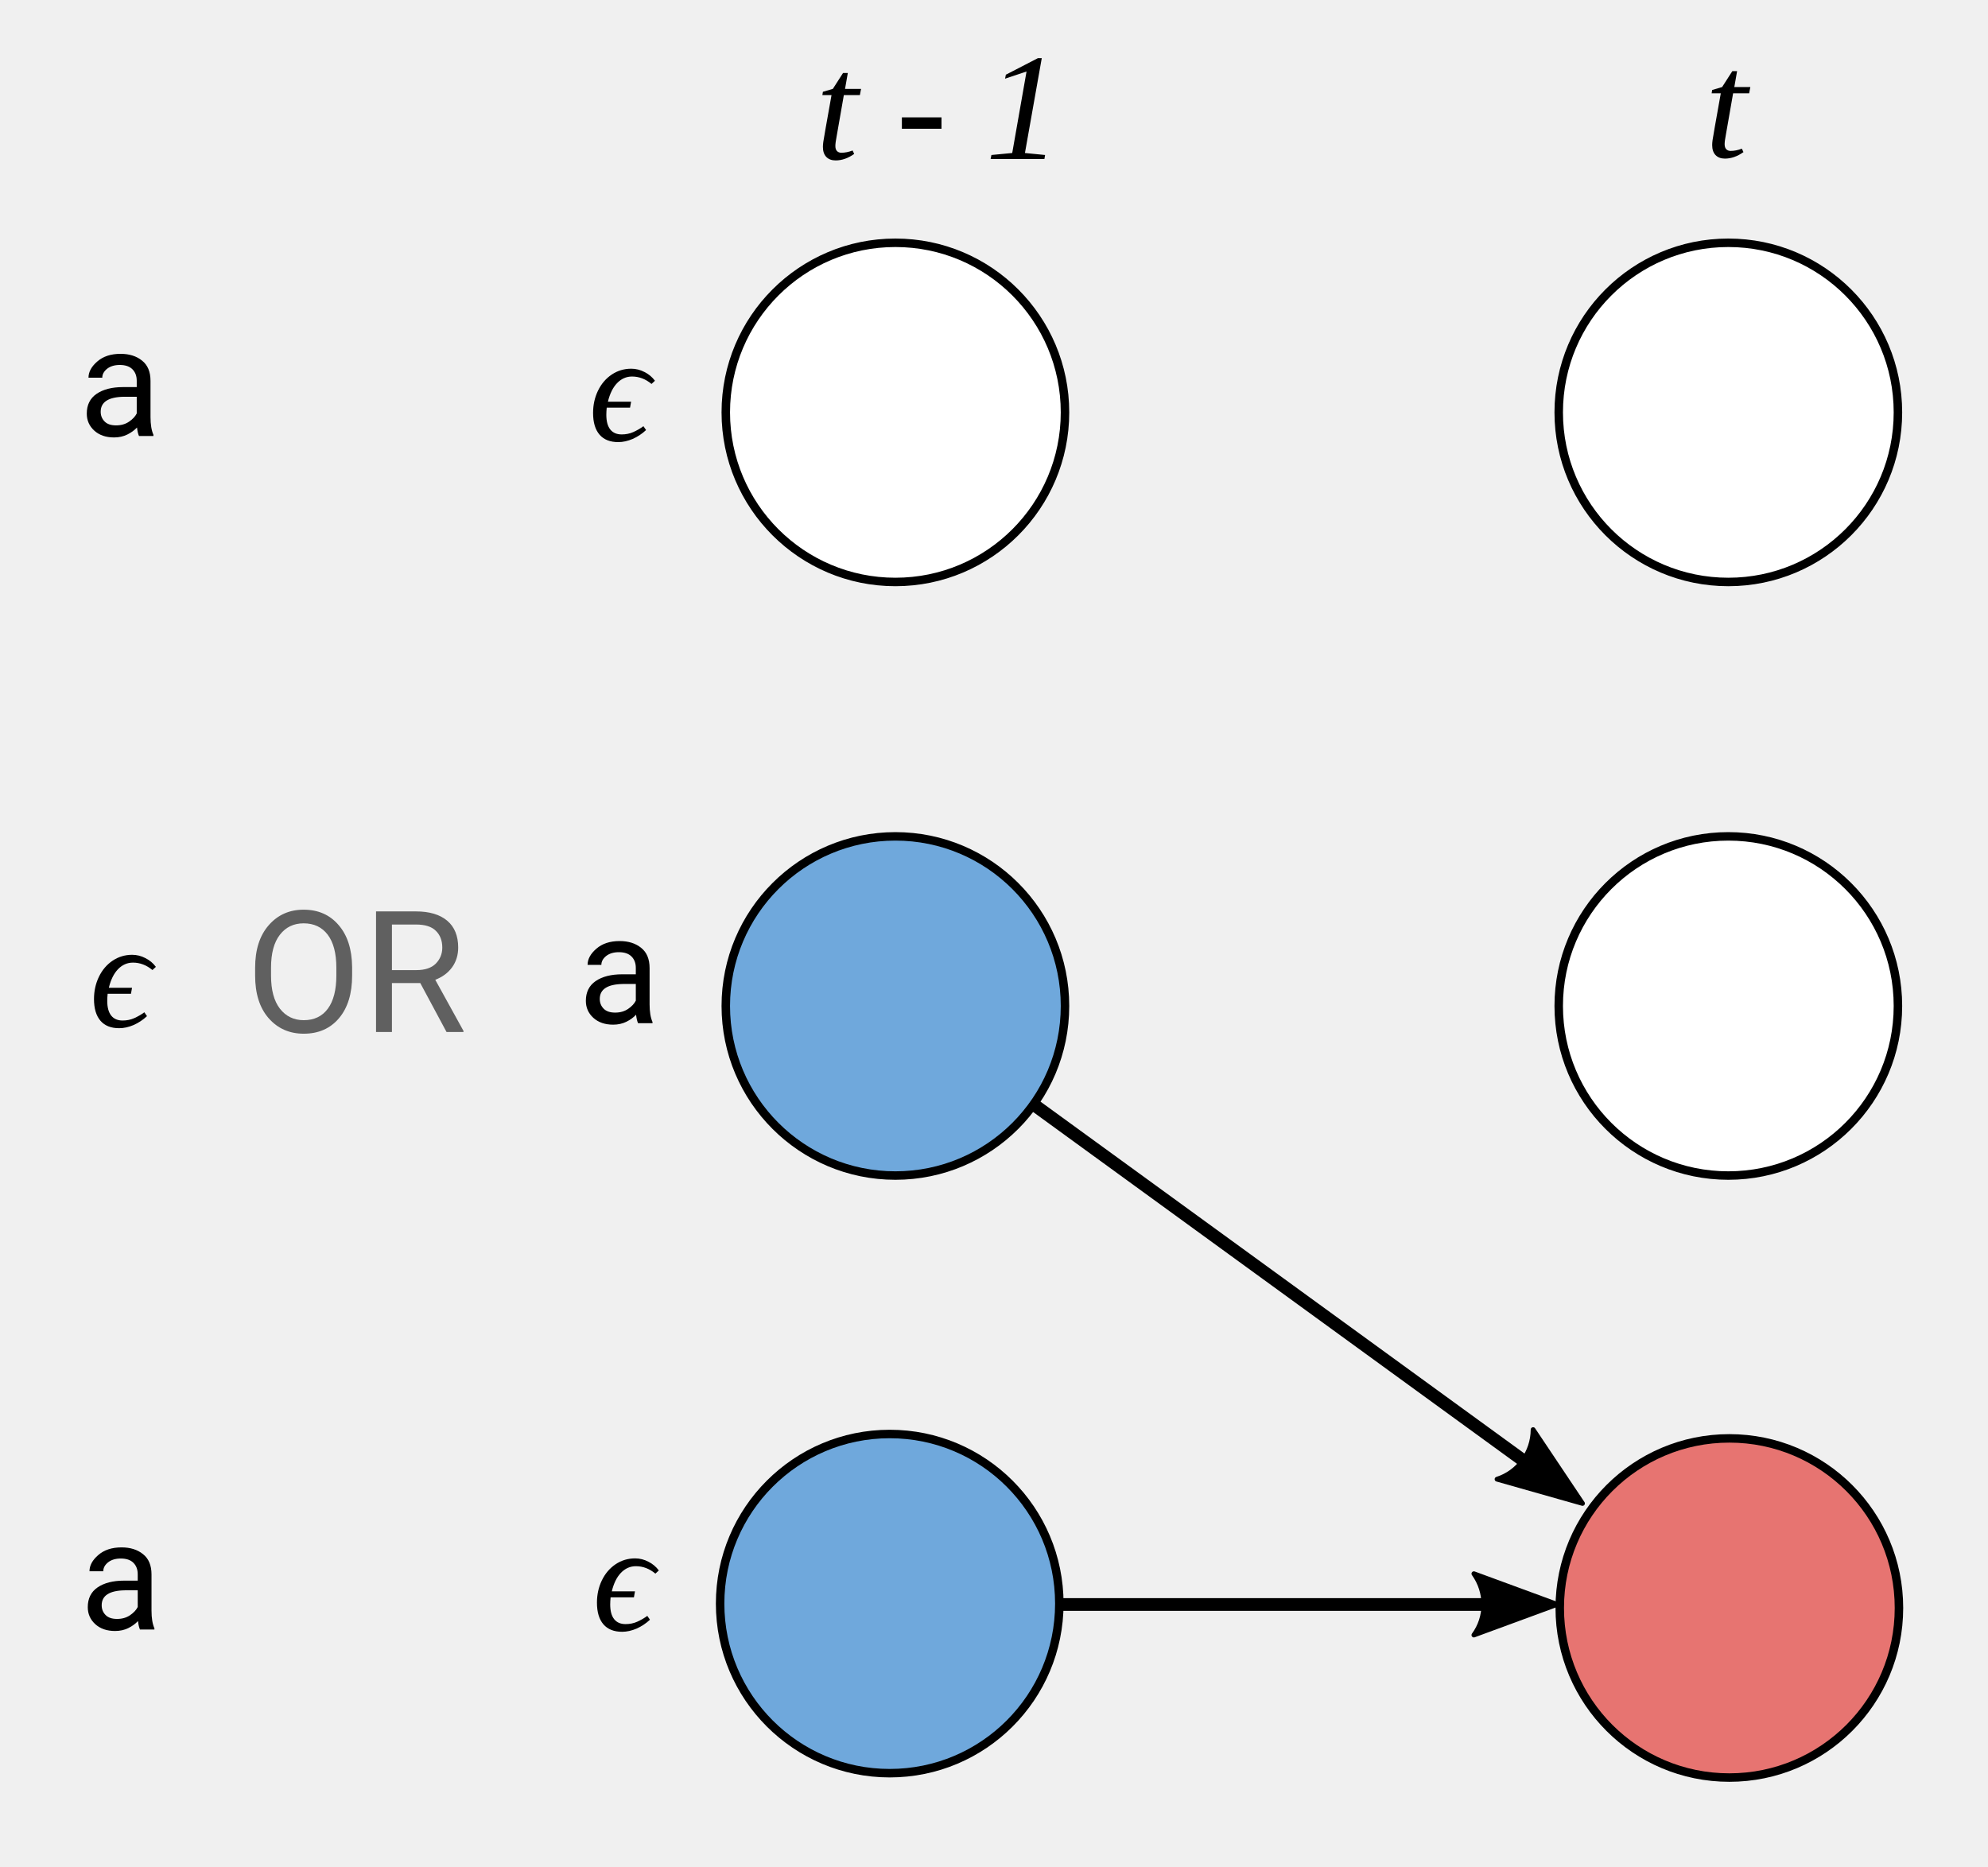
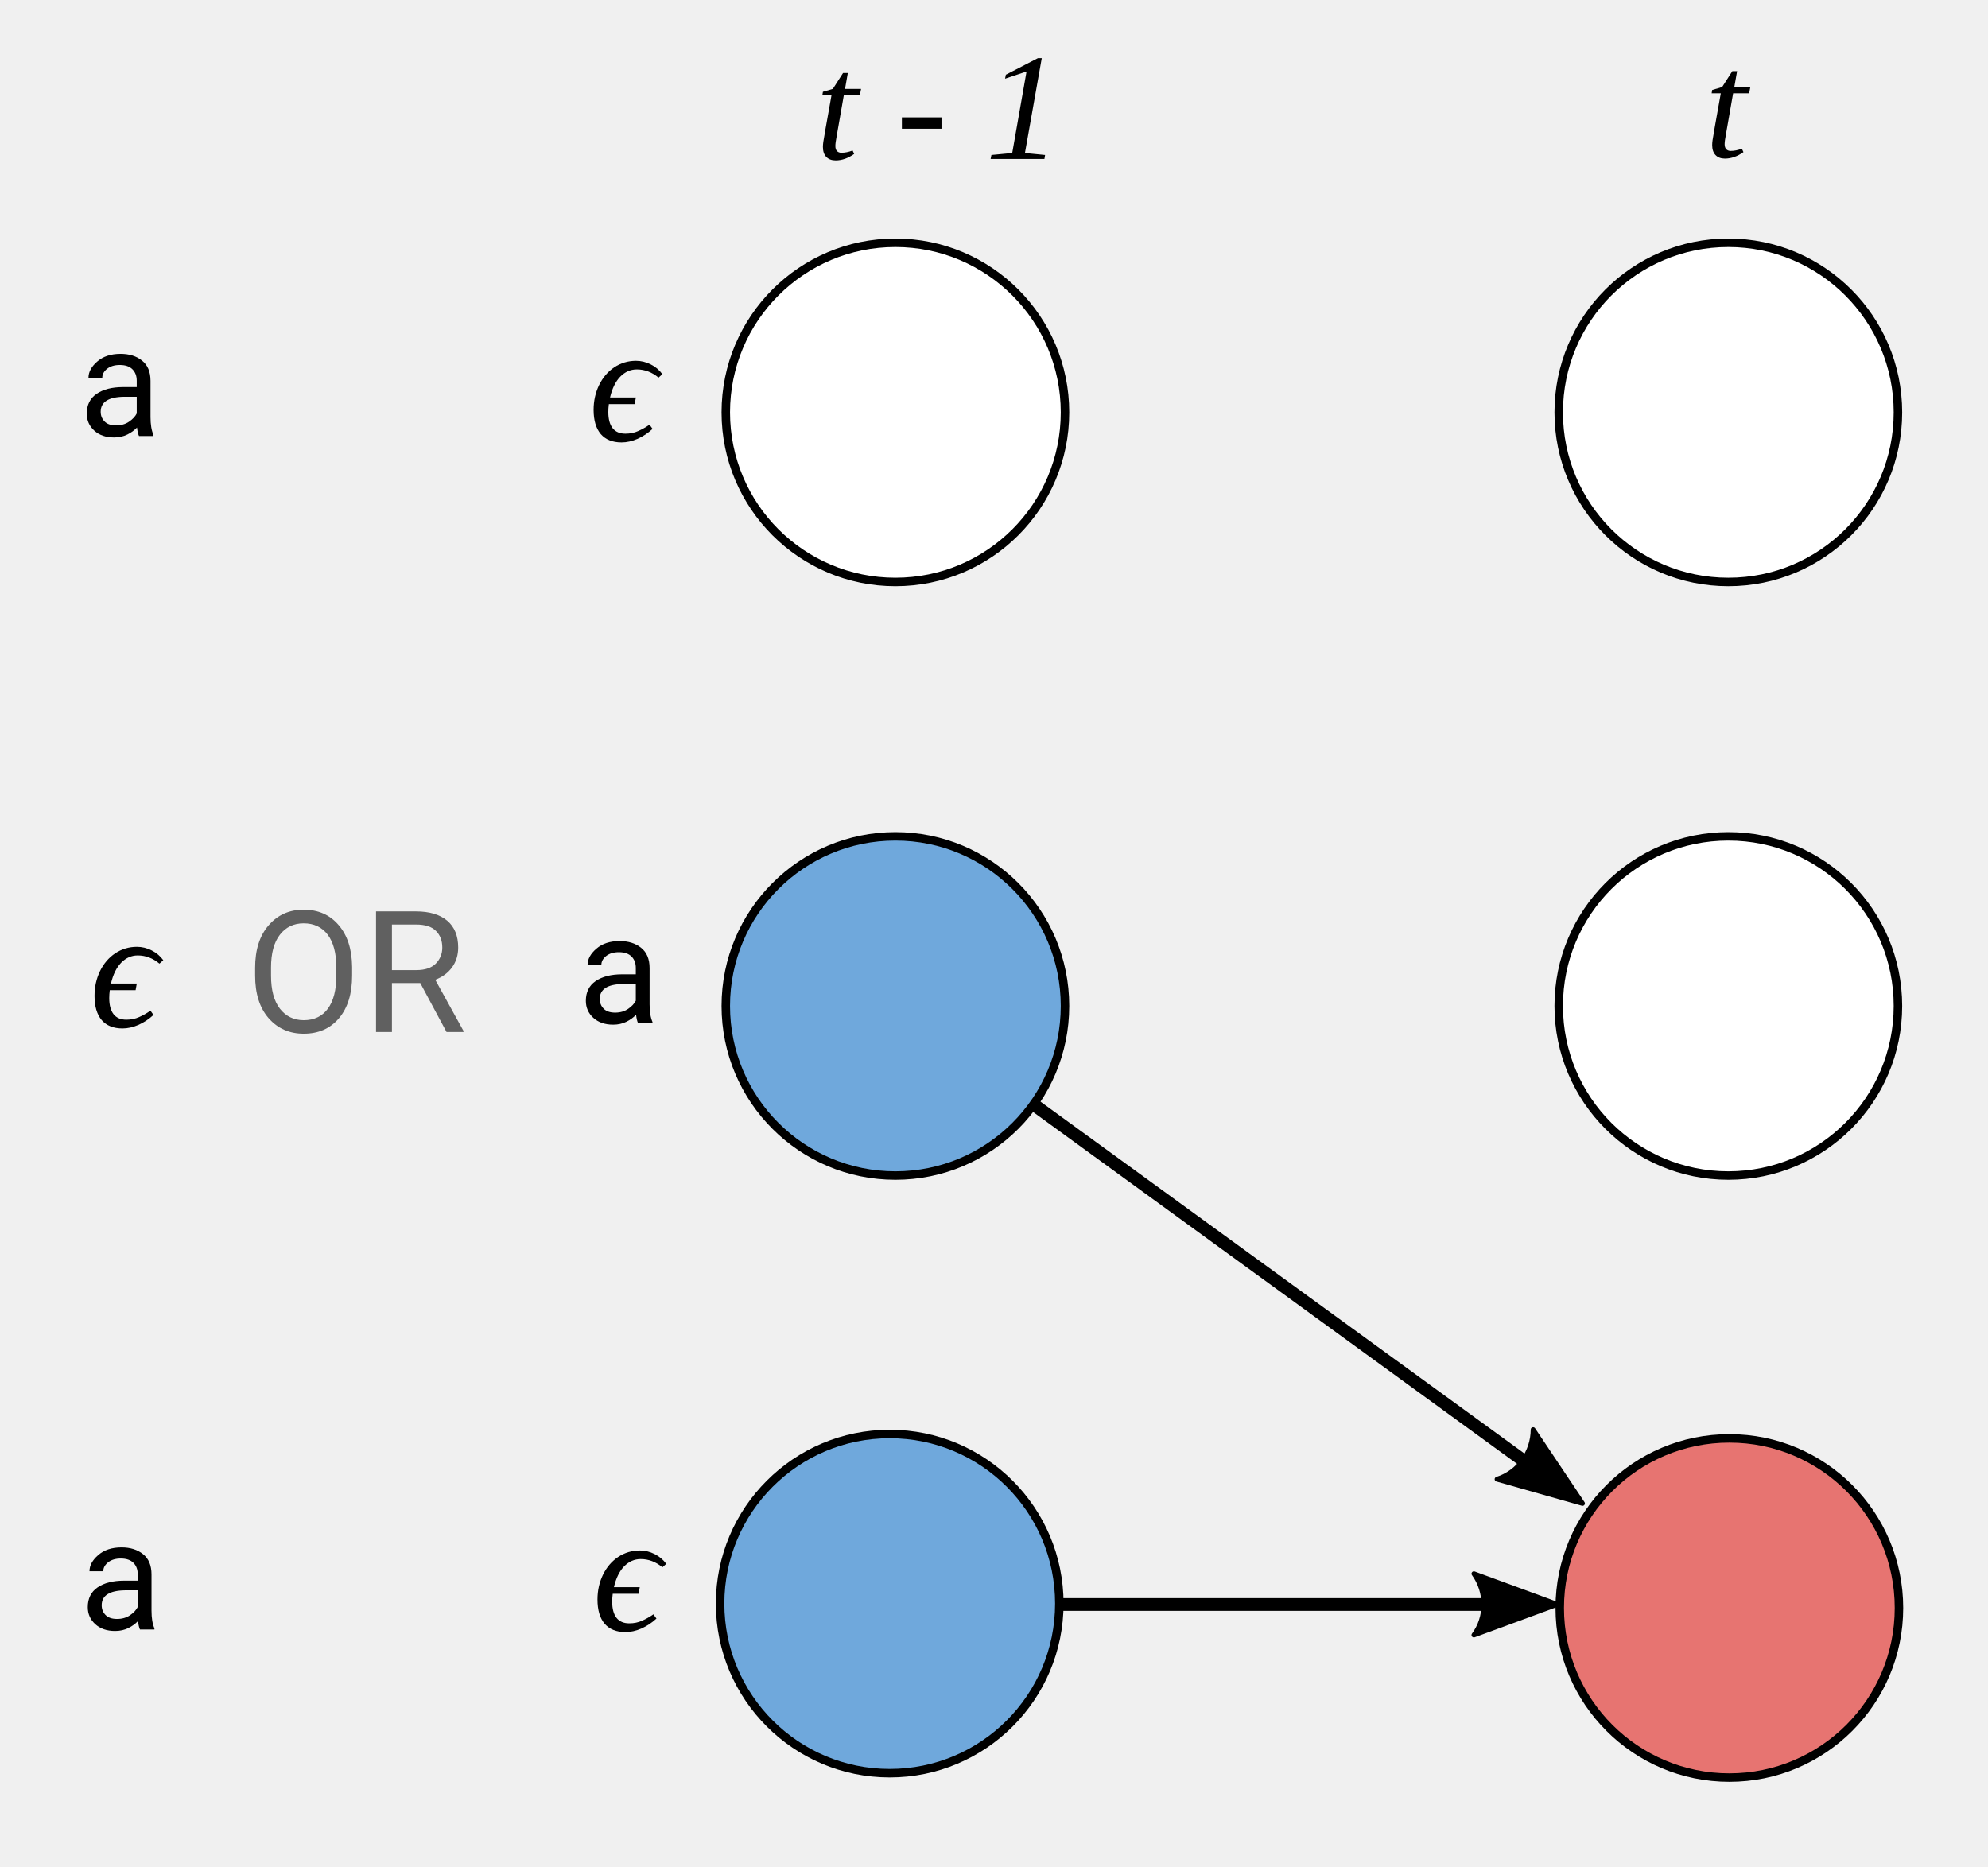
<svg xmlns="http://www.w3.org/2000/svg" height="220.126" width="234.426" id="svg" version="1.1">
  <defs id="defs4">
    <style>
     .math-font {
        font-family:"Times New Roman",Times,serif;
        font-style:italic;
+         font-weight:200;
     }
    </style>
    <marker orient="auto" refY="0" refX="0" id="marker2378" style="overflow:visible">
      <path id="path2376" style="fill:#000000;fill-opacity:1;fill-rule:evenodd;stroke:#000000;stroke-width:0.625;stroke-linejoin:round;stroke-opacity:1" d="M 8.719,4.034 -2.207,0.016 8.719,-4.002 c -1.745,2.372 -1.735,5.617 -6e-7,8.035 z" transform="scale(-0.6)" />
    </marker>
    <marker style="overflow:visible" id="marker2272" refX="0" refY="0" orient="auto">
      <path transform="scale(-0.6)" d="M 8.719,4.034 -2.207,0.016 8.719,-4.002 c -1.745,2.372 -1.735,5.617 -6e-7,8.035 z" style="fill:#000000;fill-opacity:1;fill-rule:evenodd;stroke:#000000;stroke-width:0.625;stroke-linejoin:round;stroke-opacity:1" id="path2270" />
    </marker>
    <marker orient="auto" refY="0" refX="0" id="marker2164" style="overflow:visible">
      <path id="path2162" style="fill:#000000;fill-opacity:1;fill-rule:evenodd;stroke:#000000;stroke-width:0.625;stroke-linejoin:round;stroke-opacity:1" d="M 8.719,4.034 -2.207,0.016 8.719,-4.002 c -1.745,2.372 -1.735,5.617 -6e-7,8.035 z" transform="scale(-0.6)" />
    </marker>
    <marker orient="auto" refY="0" refX="0" id="marker2016" style="overflow:visible">
      <path id="path2014" d="M 0,0 5,-5 -12.5,0 5,5 Z" style="fill:#000000;fill-opacity:1;fill-rule:evenodd;stroke:#000000;stroke-width:1pt;stroke-opacity:1" transform="matrix(-0.4,0,0,-0.4,-4,0)" />
    </marker>
    <marker orient="auto" refY="0" refX="0" id="marker1928" style="overflow:visible">
      <path id="path1926" style="fill:#000000;fill-opacity:1;fill-rule:evenodd;stroke:#000000;stroke-width:0.625;stroke-linejoin:round;stroke-opacity:1" d="M 8.719,4.034 -2.207,0.016 8.719,-4.002 c -1.745,2.372 -1.735,5.617 -6e-7,8.035 z" transform="scale(-0.6)" />
    </marker>
    <marker orient="auto" refY="0" refX="0" id="marker1762" style="overflow:visible">
      <path id="path1760" style="fill:#000000;fill-opacity:1;fill-rule:evenodd;stroke:#000000;stroke-width:0.625;stroke-linejoin:round;stroke-opacity:1" d="M 8.719,4.034 -2.207,0.016 8.719,-4.002 c -1.745,2.372 -1.735,5.617 -6e-7,8.035 z" transform="scale(-0.6)" />
    </marker>
    <marker orient="auto" refY="0" refX="0" id="marker1686" style="overflow:visible">
      <path id="path1684" style="fill:#000000;fill-opacity:1;fill-rule:evenodd;stroke:#000000;stroke-width:0.625;stroke-linejoin:round;stroke-opacity:1" d="M 8.719,4.034 -2.207,0.016 8.719,-4.002 c -1.745,2.372 -1.735,5.617 -6e-7,8.035 z" transform="scale(-0.6)" />
    </marker>
    <marker orient="auto" refY="0" refX="0" id="Arrow2Mend" style="overflow:visible">
      <path id="path871" style="fill:#000000;fill-opacity:1;fill-rule:evenodd;stroke:#000000;stroke-width:0.625;stroke-linejoin:round;stroke-opacity:1" d="M 8.719,4.034 -2.207,0.016 8.719,-4.002 c -1.745,2.372 -1.735,5.617 -6e-7,8.035 z" transform="scale(-0.6)" />
    </marker>
    <marker orient="auto" refY="0" refX="0" id="marker1362" style="overflow:visible">
      <path id="path1360" style="fill:#000000;fill-opacity:1;fill-rule:evenodd;stroke:#000000;stroke-width:0.625;stroke-linejoin:round;stroke-opacity:1" d="M 8.719,4.034 -2.207,0.016 8.719,-4.002 c -1.745,2.372 -1.735,5.617 -6e-7,8.035 z" transform="matrix(-1.1,0,0,-1.1,-1.1,0)" />
    </marker>
    <marker orient="auto" refY="0" refX="0" id="marker1286" style="overflow:visible">
      <path id="path1284" style="fill:#000000;fill-opacity:1;fill-rule:evenodd;stroke:#000000;stroke-width:0.625;stroke-linejoin:round;stroke-opacity:1" d="M 8.719,4.034 -2.207,0.016 8.719,-4.002 c -1.745,2.372 -1.735,5.617 -6e-7,8.035 z" transform="matrix(-1.1,0,0,-1.1,-1.1,0)" />
    </marker>
    <marker orient="auto" refY="0" refX="0" id="TriangleOutL" style="overflow:visible">
      <path id="path986" d="M 5.77,0 -2.88,5 V -5 Z" style="fill:#000000;fill-opacity:1;fill-rule:evenodd;stroke:#000000;stroke-width:1pt;stroke-opacity:1" transform="scale(0.8)" />
    </marker>
    <marker orient="auto" refY="0" refX="0" id="marker1154" style="overflow:visible">
      <path id="path1152" style="fill:#000000;fill-opacity:1;fill-rule:evenodd;stroke:#000000;stroke-width:0.625;stroke-linejoin:round;stroke-opacity:1" d="M 8.719,4.034 -2.207,0.016 8.719,-4.002 c -1.745,2.372 -1.735,5.617 -6e-7,8.035 z" transform="matrix(-1.1,0,0,-1.1,-1.1,0)" />
    </marker>
    <marker orient="auto" refY="0" refX="0" id="Arrow1Mend" style="overflow:visible">
      <path id="path853" d="M 0,0 5,-5 -12.5,0 5,5 Z" style="fill:#000000;fill-opacity:1;fill-rule:evenodd;stroke:#000000;stroke-width:1pt;stroke-opacity:1" transform="matrix(-0.4,0,0,-0.4,-4,0)" />
    </marker>
    <marker orient="auto" refY="0" refX="0" id="Arrow2Lend" style="overflow:visible">
      <path id="path865" style="fill:#000000;fill-opacity:1;fill-rule:evenodd;stroke:#000000;stroke-width:0.625;stroke-linejoin:round;stroke-opacity:1" d="M 8.719,4.034 -2.207,0.016 8.719,-4.002 c -1.745,2.372 -1.735,5.617 -6e-7,8.035 z" transform="matrix(-1.1,0,0,-1.1,-1.1,0)" />
    </marker>
    <style type="text/css" id="style2">
  svg {
    font: 18px -apple-system, BlinkMacSystemFont, "Roboto", Helvetica, sans-serif;
  }
  </style>
  </defs>
  <g id="g861" transform="translate(33.57669,-6.686827)">
    <text class="math-font" id="text26" y="25.435" x="62.602">t - 1</text>
    <text class="math-font" id="text28" y="25.219" x="167.463">t</text>
    <g transform="translate(-57.99153,-64.6822)" id="g845">
      <circle style="fill:#ffffff;stroke:#000000;stroke-width:1" cx="130" cy="120" r="20" id="circle54" />
      <circle style="fill:#ffffff;fill-opacity:1;stroke:#000000;stroke-width:1" cx="228.22" cy="120" r="20" id="circle56" />
      <circle style="fill:#6fa8dc;fill-opacity:1;stroke:#000000;stroke-width:1" cx="129.331" cy="260.478" r="20" id="circle58" />
      <circle style="fill:#6fa8dc;fill-opacity:1;stroke:#000000;stroke-width:1" cx="130" cy="190" r="20" id="circle68" />
      <circle style="fill:#ffffff;fill-opacity:1;stroke:#000000;stroke-width:1" cx="228.22" cy="190" r="20" id="circle70" />
      <circle style="fill:#e77471;fill-opacity:1;stroke:#000000;stroke-width:1" cx="228.341" cy="260.995" r="20" id="circle72" />
      <path style="fill:none;stroke:#000000;stroke-width:1.5;stroke-linecap:butt;stroke-linejoin:miter;stroke-miterlimit:4;stroke-dasharray:none;stroke-opacity:1;marker-end:url(#marker2164)" d="m 146.53,201.789 62.881,45.722" id="path842" />
      <path style="fill:none;stroke:#000000;stroke-width:1.5;stroke-linecap:butt;stroke-linejoin:miter;stroke-miterlimit:4;stroke-dasharray:none;stroke-opacity:1;marker-end:url(#marker2378)" d="m 149.58,260.585 h 56.483" id="path2262" />
    </g>
-     <text class="math-font" x="36.286" y="198.952" id="text2836">ϵ</text>
+     <text class="math-font" x="36.286" y="198.952" font-size="20" id="text2836">ϵ</text>
    <text x="34.556" y="127.352" id="text2840">a</text>
-     <text id="text2842" y="58.655" x="35.83" class="math-font">ϵ</text>
+     <text id="text2842" y="58.655" x="35.83" class="math-font" font-size="20">ϵ</text>
    <text id="text947" y="58.102" x="-24.297">a</text>
    <text x="-24.178" y="198.857" id="text949">a</text>
-     <text id="text951" y="127.769" x="-23.024" class="math-font">ϵ</text>
+     <text id="text951" y="127.769" x="-23.024" font-size="20" class="math-font">ϵ</text>
    <text x="-4.65" y="128.386" id="text962" style="font-size:20px;opacity:0.6">OR</text>
  </g>
</svg>
